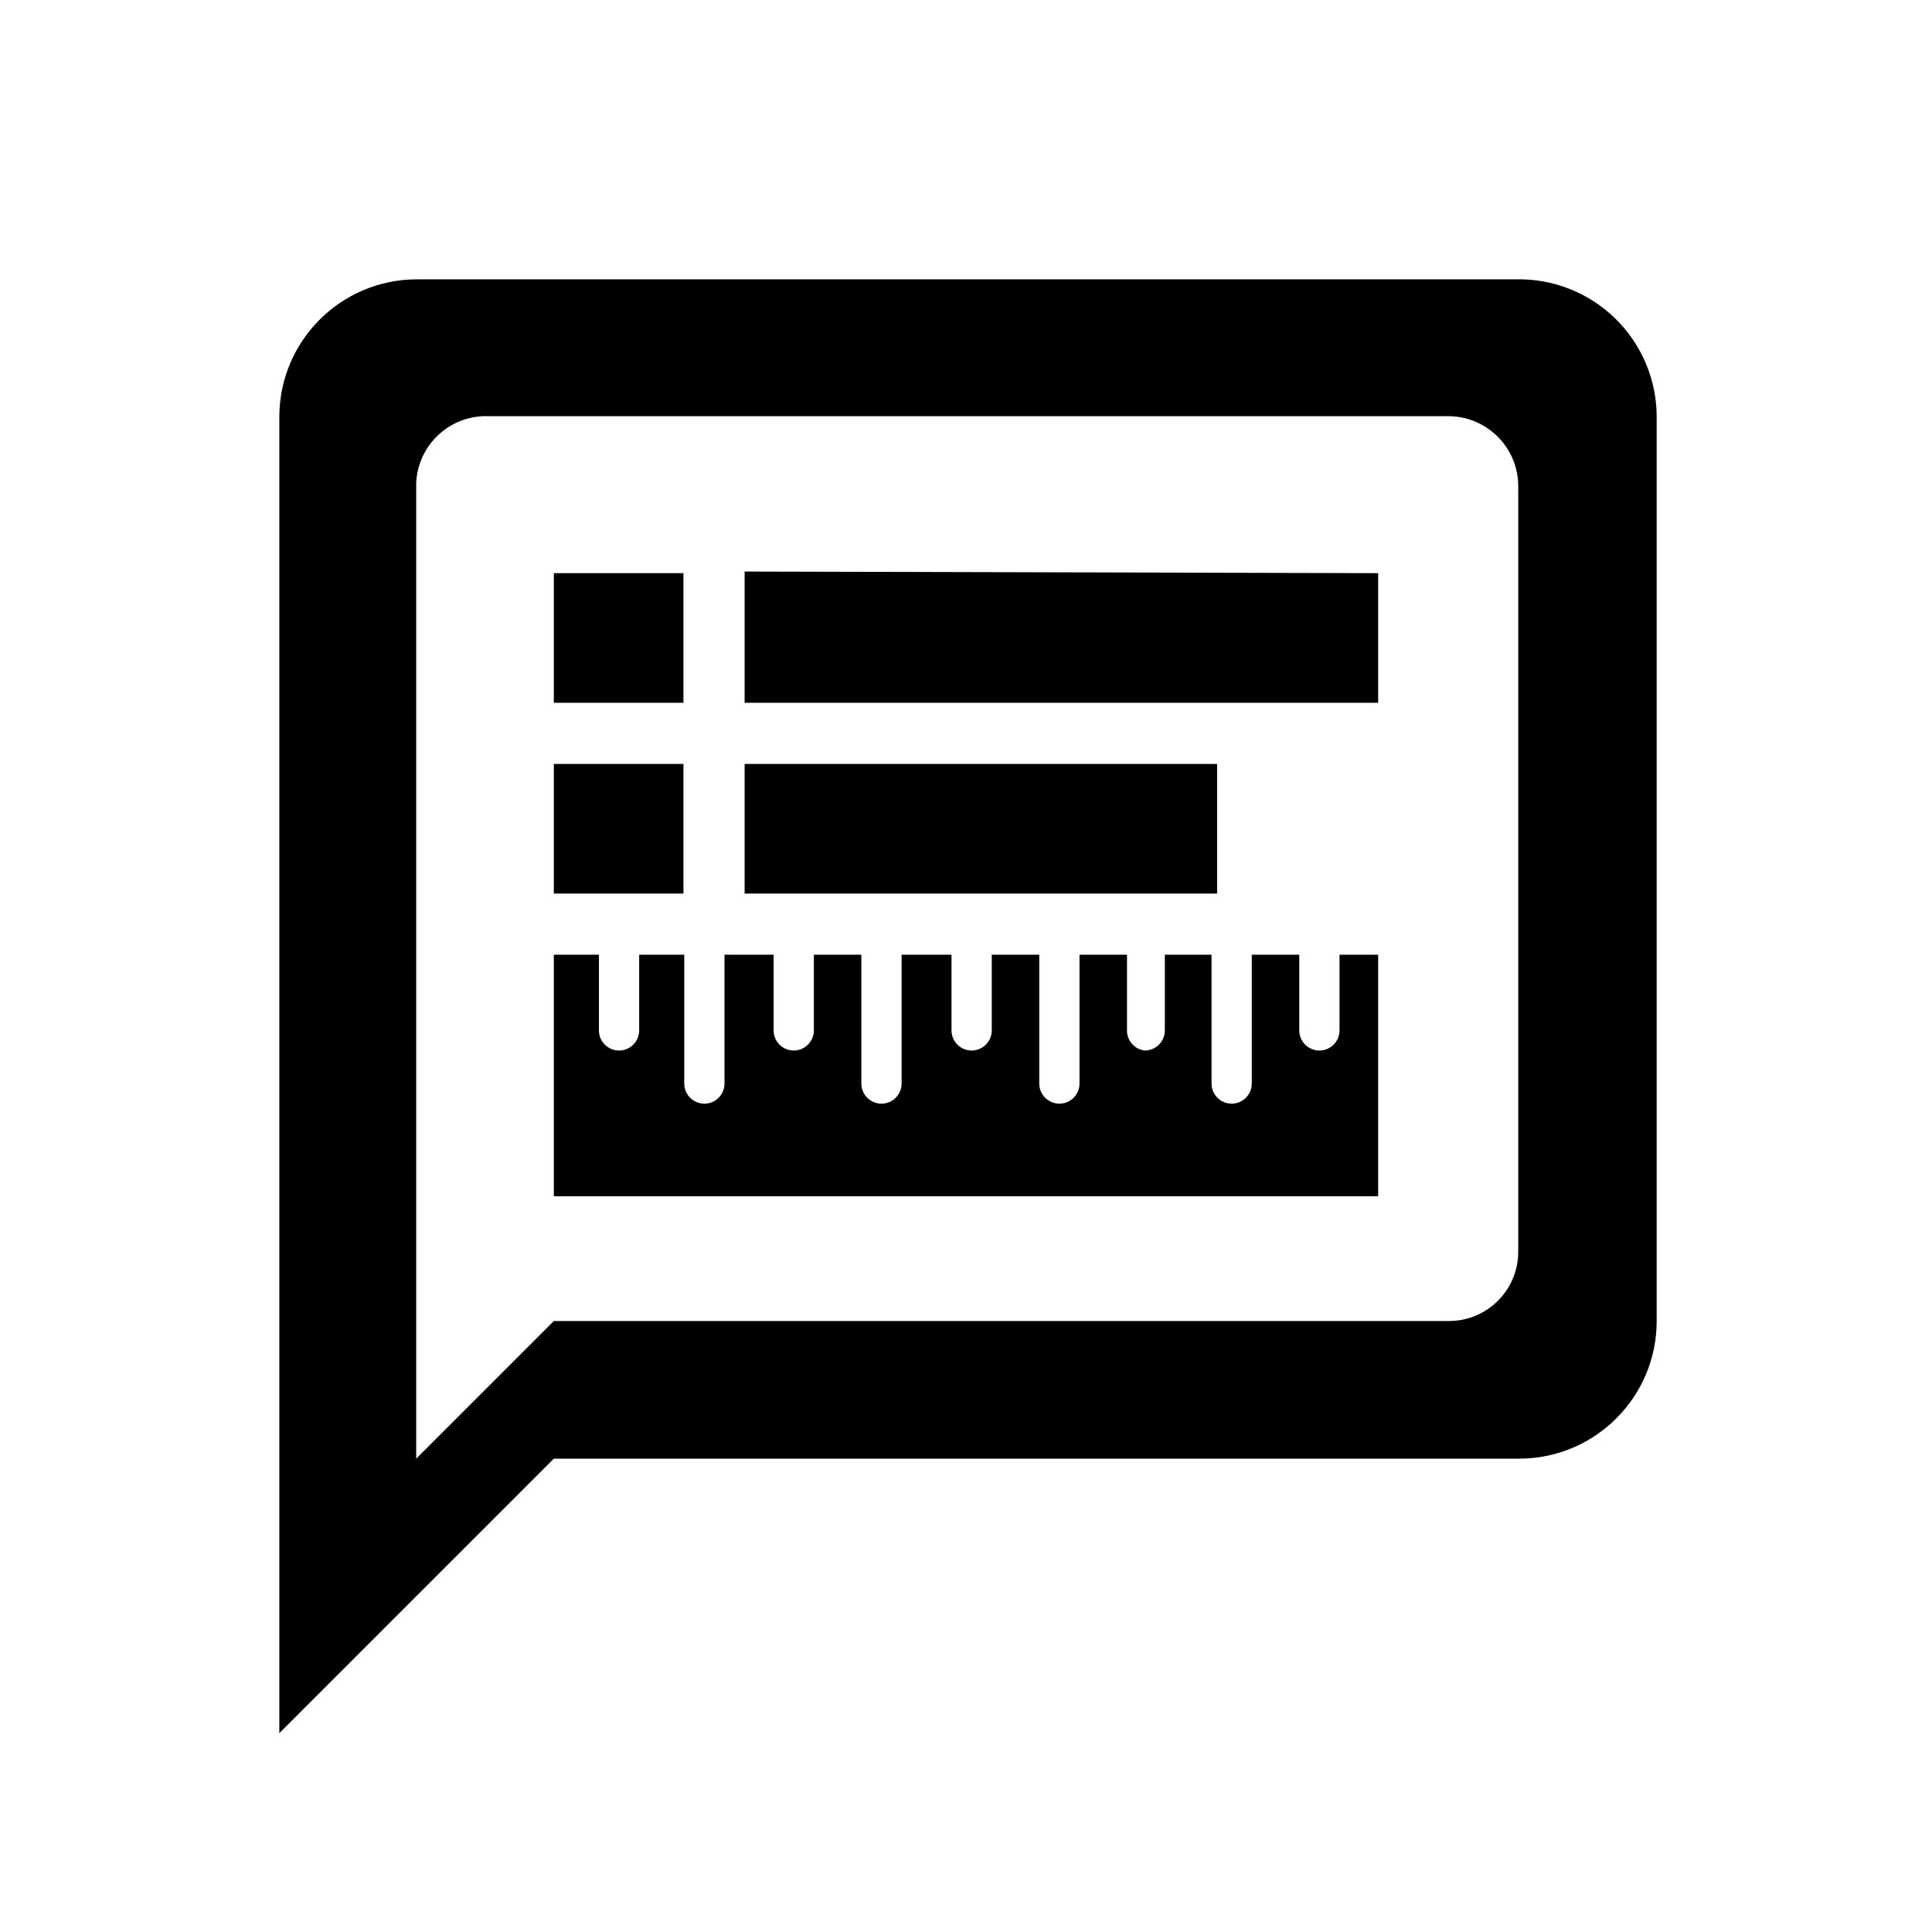
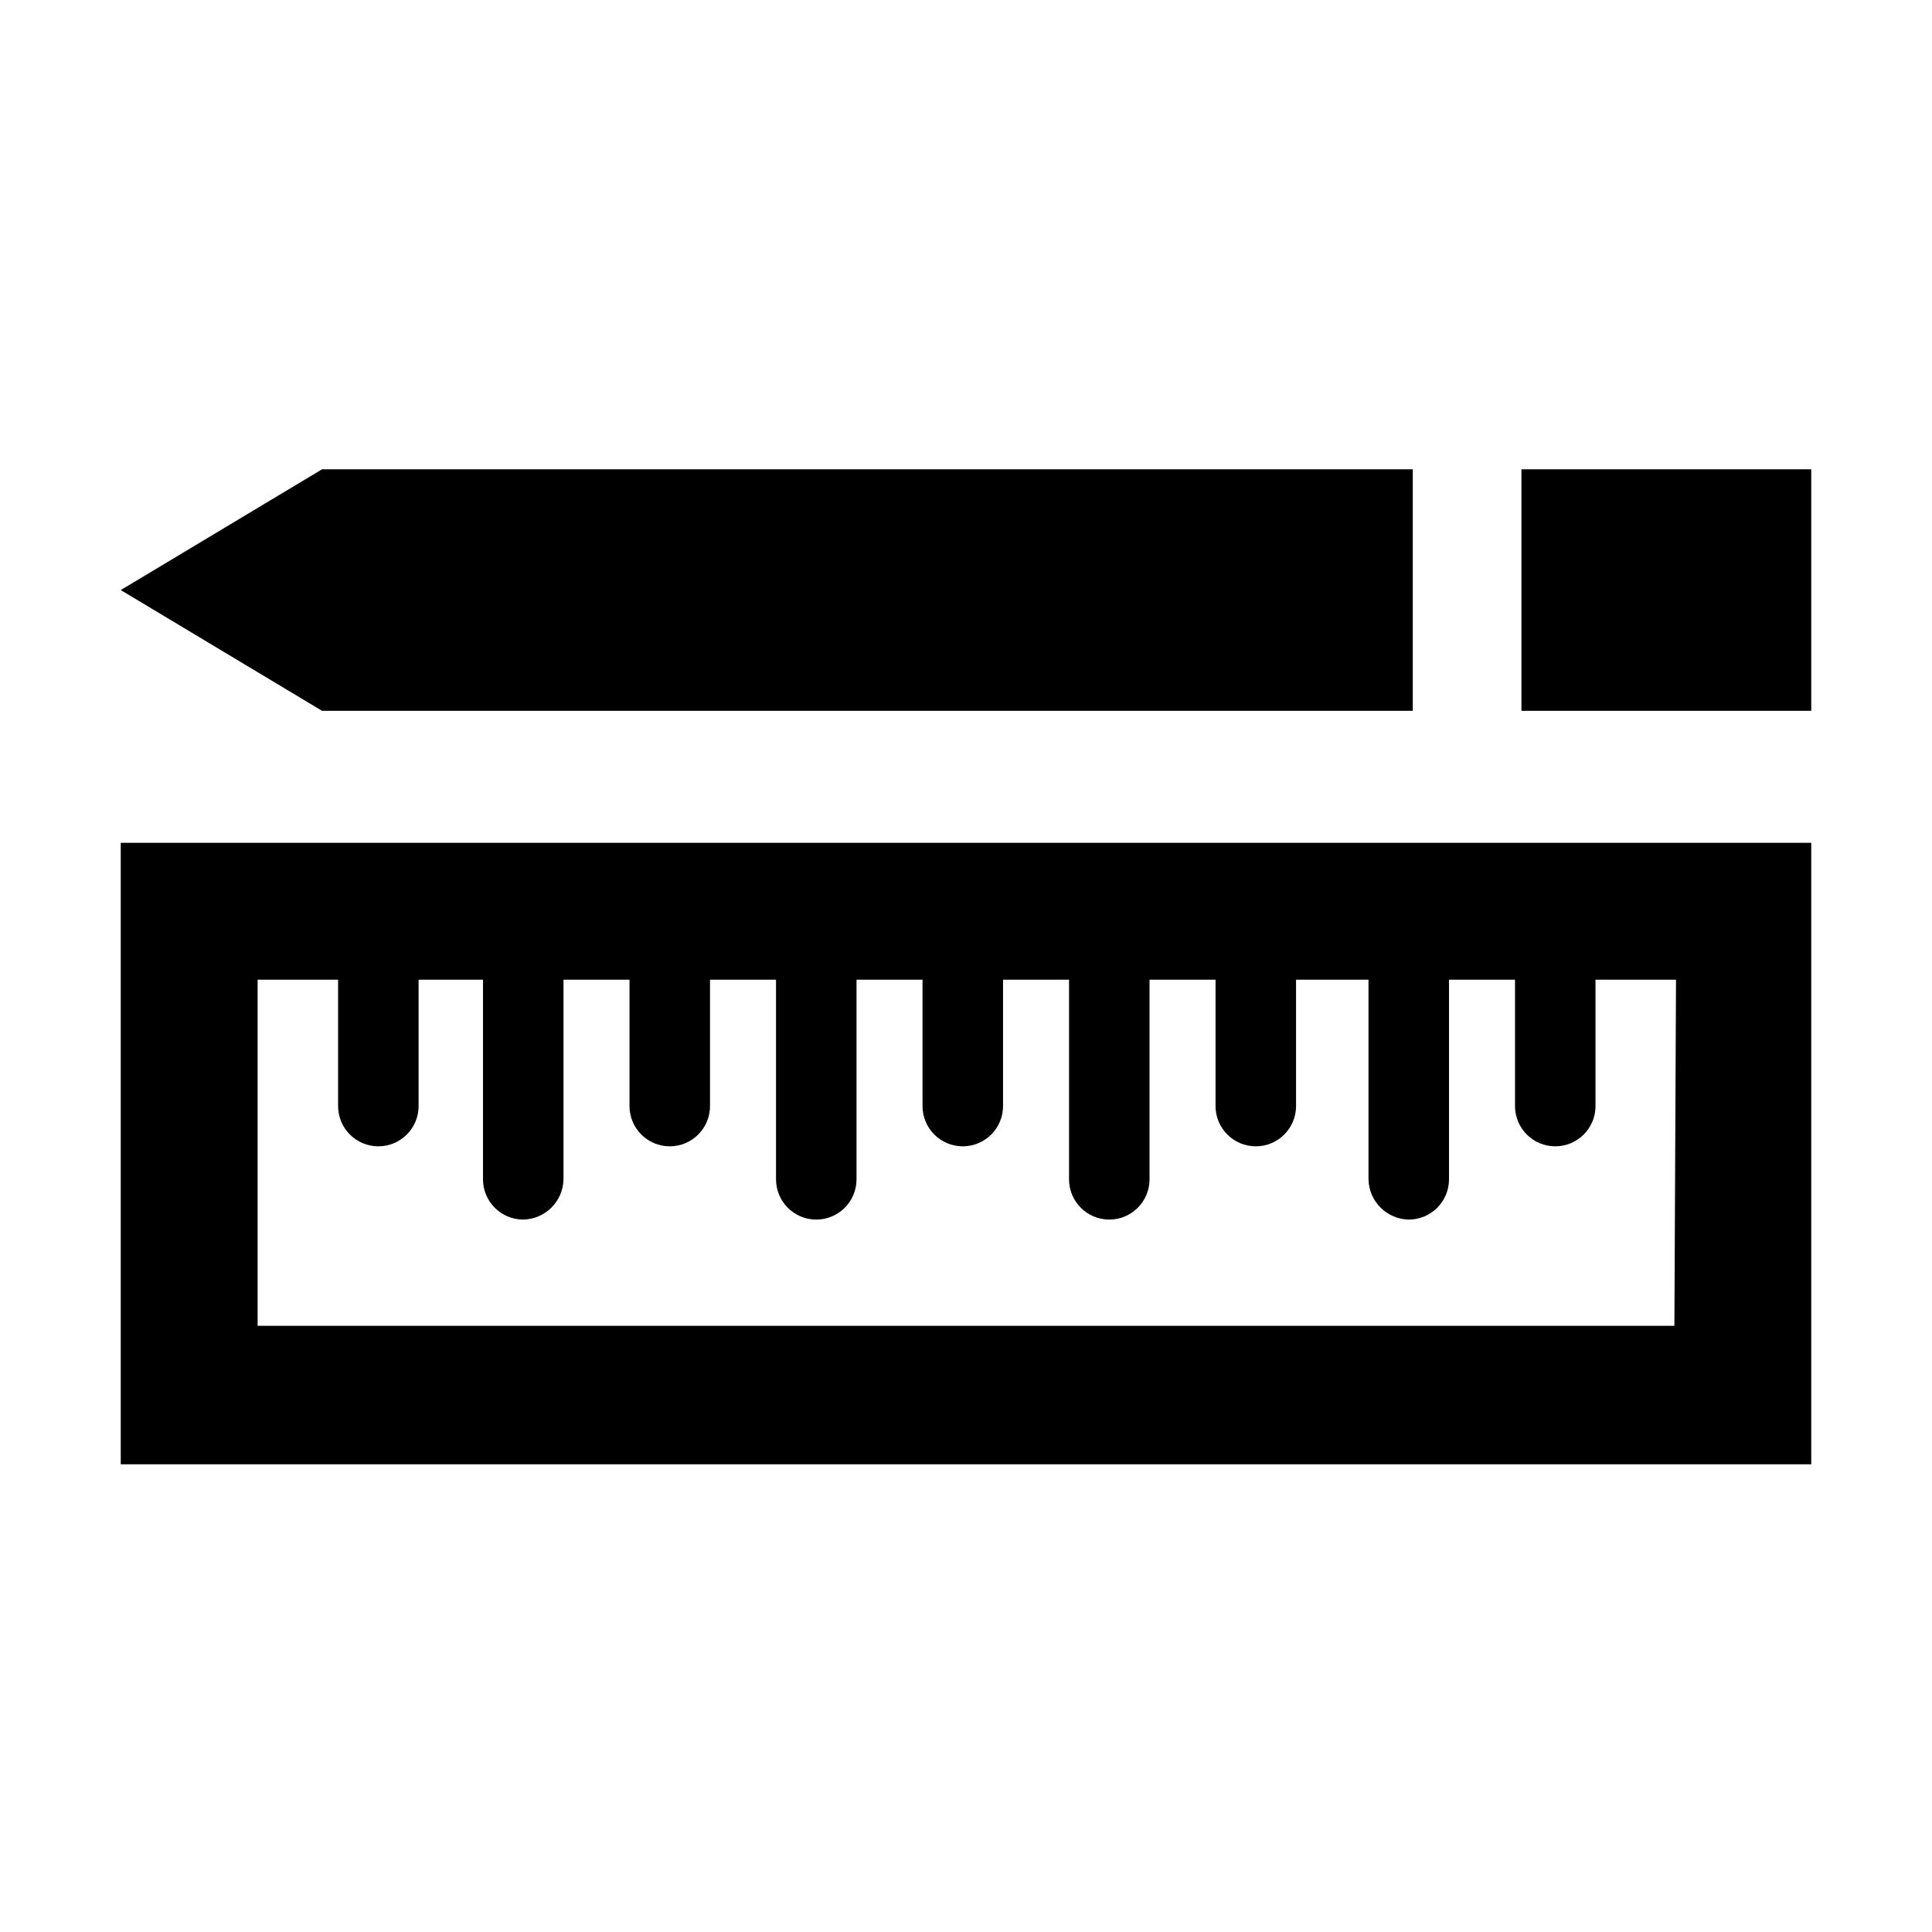
- <svg xmlns="http://www.w3.org/2000/svg" width="24" height="24">
-   <path d="M18.83 3.47H5.17a1.71 1.71 0 0 0-1.7 1.7v16.36l3.41-3.41h12a1.71 1.71 0 0 0 1.7-1.71V5.17a1.71 1.71 0 0 0-1.75-1.7zM18 16.41H6.88l-1.71 1.71V6A.87.87 0 0 1 6 5.17h12a.87.87 0 0 1 .86.86v9.53a.86.86 0 0 1-.86.85z" />
-   <path d="M6.88 11.1h1.61V9.49H6.88zm0-2.37h1.61V7.12H6.88zm2.37 2.37h5.87V9.49H9.25zm0-4v1.63h7.87V7.12zm-2.37 4h1.61V9.49H6.88zm0-2.37h1.61V7.12H6.88zm2.37 2.37h5.87V9.49H9.25zm0-4v1.63h7.87V7.12zM16.64 11.86v.94a.25.25 0 0 1-.5 0v-.94h-.59v1.6a.25.25 0 0 1-.25.25.25.25 0 0 1-.25-.25v-1.6h-.58v.94a.25.25 0 0 1-.25.25.25.25 0 0 1-.22-.25v-.94h-.59v1.6a.25.25 0 0 1-.5 0v-1.6h-.59v.94a.25.25 0 0 1-.5 0v-.94h-.62v1.6a.25.25 0 0 1-.5 0v-1.6h-.59v.94a.25.25 0 0 1-.5 0v-.94H9v1.6a.25.25 0 0 1-.25.25.25.25 0 0 1-.25-.25v-1.6h-.56v.94a.25.25 0 0 1-.25.25.25.25 0 0 1-.25-.25v-.94h-.56v3h10.24v-3z" />
+ <svg xmlns="http://www.w3.org/2000/svg" id="mark-measure-2" width="24" height="24" viewBox="0 0 24 24">
+   <path d="M17.55,8.83v-3H4L1.5,7.33,4,8.83Zm4.95,0v-3H18.9v3Z" />
+   <path d="M20.8,10.47H1.5v7.72h21V10.47Zm0,6H3.2V12.17h1v1.57a.5.5,0,0,0,1,0V12.17H6v2.48a.5.5,0,0,0,.5.5.51.51,0,0,0,.5-.5V12.17h.82v1.57a.5.5,0,0,0,.5.5.5.5,0,0,0,.5-.5V12.17h.82v2.48a.5.5,0,0,0,1,0V12.17h.82v1.57a.5.5,0,1,0,1,0V12.17h.82v2.48a.5.5,0,0,0,1,0V12.17h.82v1.57a.5.5,0,0,0,.5.5.5.5,0,0,0,.5-.5V12.17H17v2.48a.51.51,0,0,0,.5.5.5.5,0,0,0,.5-.5V12.17h.82v1.57a.5.5,0,0,0,.5.5.5.5,0,0,0,.5-.5V12.17h1Z" />
</svg>
